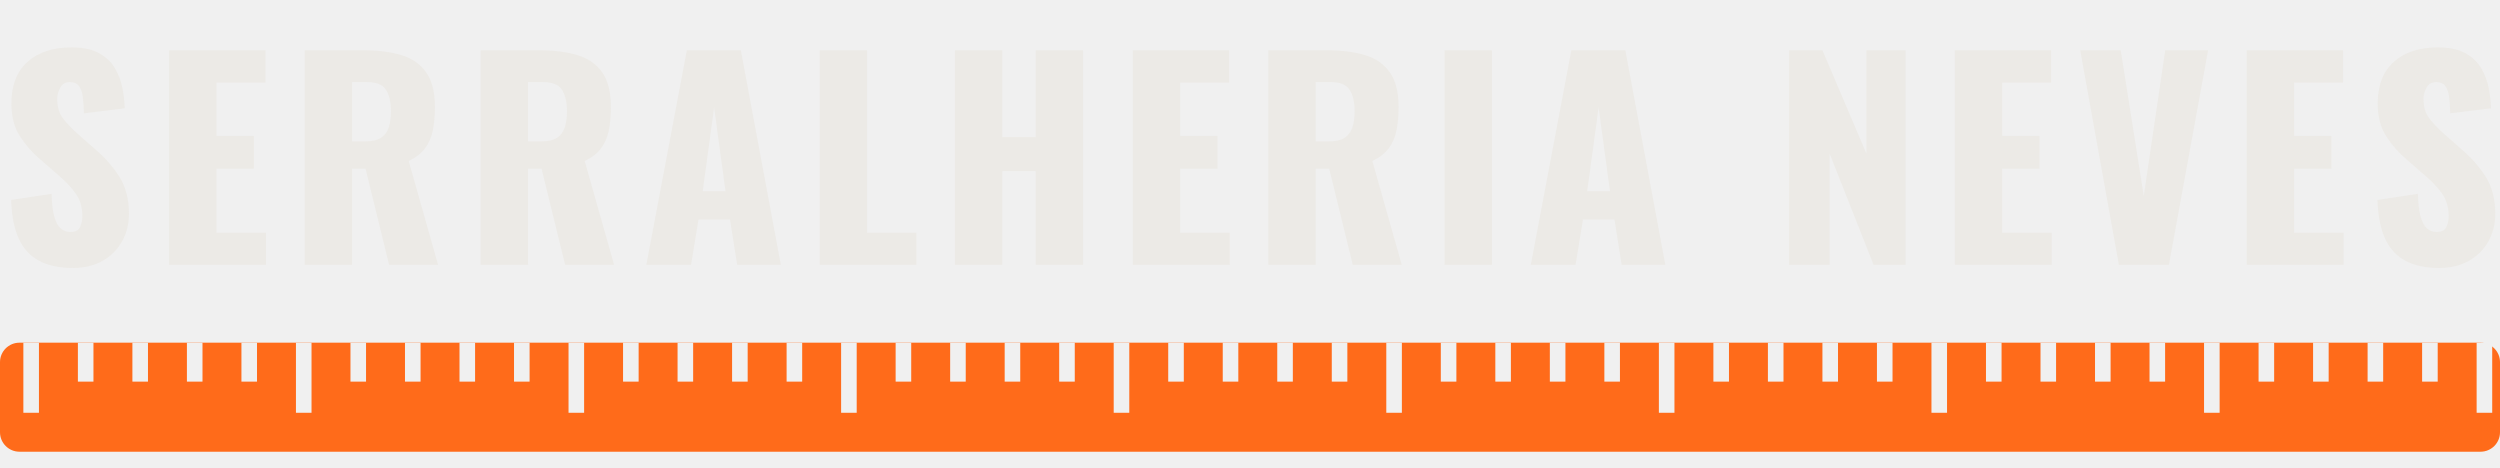
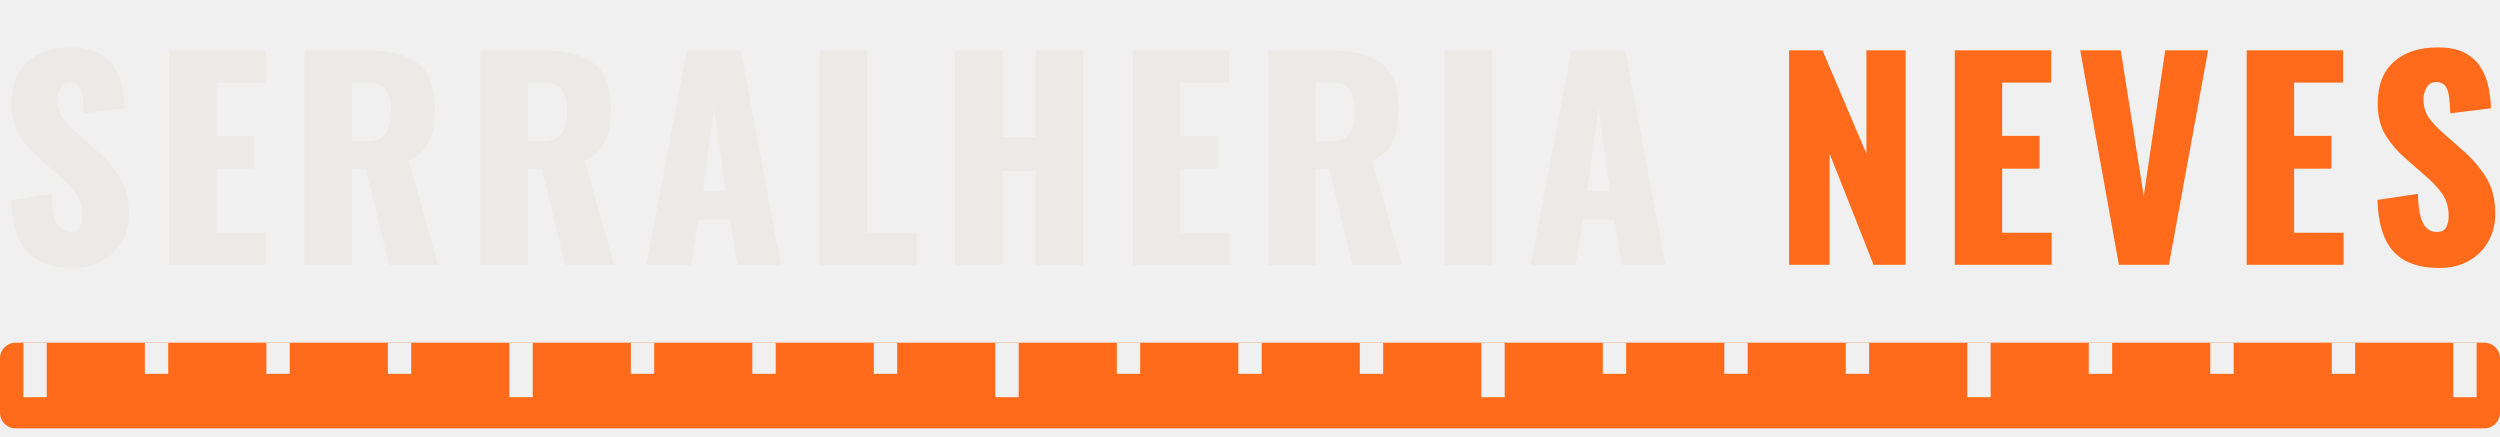
- <svg xmlns="http://www.w3.org/2000/svg" viewBox="0 0 321 60" width="321" height="60" role="img" aria-label="Serralheria Neves">
+ <svg xmlns="http://www.w3.org/2000/svg" viewBox="0 0 321 56" width="321" height="56" role="img" aria-label="Serralheria Neves">
  <defs>
    <mask id="m">
      <rect width="321" height="64" fill="#fff" />
-       <rect x="3" y="44" width="2" height="9" fill="#000" />
-       <rect x="10" y="44" width="2" height="5" fill="#000" />
-       <rect x="17" y="44" width="2" height="5" fill="#000" />
-       <rect x="24" y="44" width="2" height="5" fill="#000" />
-       <rect x="31" y="44" width="2" height="5" fill="#000" />
-       <rect x="38" y="44" width="2" height="9" fill="#000" />
-       <rect x="45" y="44" width="2" height="5" fill="#000" />
-       <rect x="52" y="44" width="2" height="5" fill="#000" />
-       <rect x="59" y="44" width="2" height="5" fill="#000" />
-       <rect x="66" y="44" width="2" height="5" fill="#000" />
-       <rect x="73" y="44" width="2" height="9" fill="#000" />
-       <rect x="80" y="44" width="2" height="5" fill="#000" />
-       <rect x="87" y="44" width="2" height="5" fill="#000" />
-       <rect x="94" y="44" width="2" height="5" fill="#000" />
-       <rect x="101" y="44" width="2" height="5" fill="#000" />
-       <rect x="108" y="44" width="2" height="9" fill="#000" />
-       <rect x="115" y="44" width="2" height="5" fill="#000" />
-       <rect x="122" y="44" width="2" height="5" fill="#000" />
-       <rect x="129" y="44" width="2" height="5" fill="#000" />
-       <rect x="136" y="44" width="2" height="5" fill="#000" />
-       <rect x="143" y="44" width="2" height="9" fill="#000" />
-       <rect x="150" y="44" width="2" height="5" fill="#000" />
-       <rect x="157" y="44" width="2" height="5" fill="#000" />
-       <rect x="164" y="44" width="2" height="5" fill="#000" />
-       <rect x="171" y="44" width="2" height="5" fill="#000" />
-       <rect x="178" y="44" width="2" height="9" fill="#000" />
-       <rect x="185" y="44" width="2" height="5" fill="#000" />
-       <rect x="192" y="44" width="2" height="5" fill="#000" />
-       <rect x="199" y="44" width="2" height="5" fill="#000" />
-       <rect x="206" y="44" width="2" height="5" fill="#000" />
-       <rect x="213" y="44" width="2" height="9" fill="#000" />
-       <rect x="220" y="44" width="2" height="5" fill="#000" />
-       <rect x="227" y="44" width="2" height="5" fill="#000" />
-       <rect x="234" y="44" width="2" height="5" fill="#000" />
-       <rect x="241" y="44" width="2" height="5" fill="#000" />
-       <rect x="248" y="44" width="2" height="9" fill="#000" />
-       <rect x="255" y="44" width="2" height="5" fill="#000" />
-       <rect x="262" y="44" width="2" height="5" fill="#000" />
-       <rect x="269" y="44" width="2" height="5" fill="#000" />
-       <rect x="276" y="44" width="2" height="5" fill="#000" />
-       <rect x="283" y="44" width="2" height="9" fill="#000" />
-       <rect x="290" y="44" width="2" height="5" fill="#000" />
-       <rect x="297" y="44" width="2" height="5" fill="#000" />
-       <rect x="304" y="44" width="2" height="5" fill="#000" />
-       <rect x="311" y="44" width="2" height="5" fill="#000" />
-       <rect x="318" y="44" width="2" height="9" fill="#000" />
+       <rect x="3" y="44" width="3" height="7" fill="#000" />
+       <rect x="18.6" y="44" width="3" height="4" fill="#000" />
+       <rect x="34.2" y="44" width="3" height="4" fill="#000" />
+       <rect x="49.8" y="44" width="3" height="4" fill="#000" />
+       <rect x="65.4" y="44" width="3" height="7" fill="#000" />
+       <rect x="81" y="44" width="3" height="4" fill="#000" />
+       <rect x="96.6" y="44" width="3" height="4" fill="#000" />
+       <rect x="112.2" y="44" width="3" height="4" fill="#000" />
+       <rect x="127.8" y="44" width="3" height="7" fill="#000" />
+       <rect x="143.4" y="44" width="3" height="4" fill="#000" />
+       <rect x="159" y="44" width="3" height="4" fill="#000" />
+       <rect x="174.6" y="44" width="3" height="4" fill="#000" />
+       <rect x="190.2" y="44" width="3" height="7" fill="#000" />
+       <rect x="205.8" y="44" width="3" height="4" fill="#000" />
+       <rect x="221.4" y="44" width="3" height="4" fill="#000" />
+       <rect x="237" y="44" width="3" height="4" fill="#000" />
+       <rect x="252.6" y="44" width="3" height="7" fill="#000" />
+       <rect x="268.2" y="44" width="3" height="4" fill="#000" />
+       <rect x="283.8" y="44" width="3" height="4" fill="#000" />
+       <rect x="299.4" y="44" width="3" height="4" fill="#000" />
+       <rect x="315" y="44" width="3" height="7" fill="#000" />
    </mask>
  </defs>
-   <path d="M9.35 34.408Q6.766 34.408 5.032 33.49Q3.298 32.572 2.414 30.651Q1.53 28.73 1.428 25.67L6.63 24.888Q6.664 26.656 6.953 27.744Q7.242 28.832 7.769 29.308Q8.296 29.784 9.044 29.784Q9.996 29.784 10.285 29.138Q10.574 28.492 10.574 27.778Q10.574 26.078 9.758 24.905Q8.942 23.732 7.548 22.542L5.168 20.468Q3.604 19.142 2.533 17.459Q1.462 15.776 1.462 13.294Q1.462 9.792 3.536 7.939Q5.61 6.086 9.18 6.086Q11.39 6.086 12.733 6.834Q14.076 7.582 14.773 8.789Q15.47 9.996 15.725 11.339Q15.98 12.682 16.014 13.906L10.778 14.552Q10.744 13.328 10.625 12.427Q10.506 11.526 10.132 11.033Q9.758 10.54 8.976 10.54Q8.126 10.54 7.735 11.254Q7.344 11.968 7.344 12.682Q7.344 14.212 8.075 15.181Q8.806 16.15 9.996 17.204L12.274 19.21Q14.076 20.74 15.317 22.678Q16.558 24.616 16.558 27.472Q16.558 29.41 15.674 30.991Q14.79 32.572 13.175 33.49Q11.56 34.408 9.35 34.408ZM21.716 34.0V6.46H34.092V10.608H27.802V17.442H32.596V21.658H27.802V29.886H34.16V34.0ZM39.114 34.0V6.46H46.696Q49.484 6.46 51.524 7.072Q53.564 7.684 54.703 9.265Q55.842 10.846 55.842 13.736Q55.842 15.436 55.57 16.762Q55.298 18.088 54.567 19.057Q53.836 20.026 52.476 20.672L56.25 34.0H49.96L46.934 21.658H45.2V34.0ZM45.2 18.156H46.9Q48.192 18.156 48.906 17.697Q49.62 17.238 49.909 16.371Q50.198 15.504 50.198 14.28Q50.198 12.512 49.552 11.526Q48.906 10.54 47.172 10.54H45.2ZM61.714 34.0V6.46H69.296Q72.084 6.46 74.124 7.072Q76.164 7.684 77.303 9.265Q78.442 10.846 78.442 13.736Q78.442 15.436 78.17 16.762Q77.898 18.088 77.167 19.057Q76.436 20.026 75.076 20.672L78.85 34.0H72.56L69.534 21.658H67.8V34.0ZM67.8 18.156H69.5Q70.792 18.156 71.506 17.697Q72.22 17.238 72.509 16.371Q72.798 15.504 72.798 14.28Q72.798 12.512 72.152 11.526Q71.506 10.54 69.772 10.54H67.8ZM82.988 34.0 88.19 6.46H95.126L100.26 34.0H94.65L93.732 28.186H89.686L88.734 34.0ZM90.23 24.548H93.154L91.692 13.804ZM105.248 34.0V6.46H111.334V29.886H117.658V34.0ZM122.612 34.0V6.46H128.698V17.612H132.982V6.46H139.068V34.0H132.982V21.964H128.698V34.0ZM145.45 34.0V6.46H157.826V10.608H151.536V17.442H156.33V21.658H151.536V29.886H157.894V34.0ZM162.848 34.0V6.46H170.43Q173.218 6.46 175.258 7.072Q177.298 7.684 178.437 9.265Q179.576 10.846 179.576 13.736Q179.576 15.436 179.304 16.762Q179.032 18.088 178.301 19.057Q177.57 20.026 176.21 20.672L179.984 34.0H173.694L170.668 21.658H168.934V34.0ZM168.934 18.156H170.634Q171.926 18.156 172.64 17.697Q173.354 17.238 173.643 16.371Q173.932 15.504 173.932 14.28Q173.932 12.512 173.286 11.526Q172.64 10.54 170.906 10.54H168.934ZM185.482 34.0V6.46H191.568V34.0ZM196.556 34.0 201.758 6.46H208.694L213.828 34.0H208.218L207.3 28.186H203.254L202.302 34.0ZM203.798 24.548H206.722L205.26 13.804ZM229.72 34.0V6.46H234.004L239.648 19.72V6.46H244.68V34.0H240.566L234.922 19.72V34.0ZM250.994 34.0V6.46H263.37V10.608H257.08V17.442H261.874V21.658H257.08V29.886H263.438V34.0ZM272.064 34.0 267.1 6.46H272.302L275.26 25.16L278.014 6.46H283.522L278.49 34.0ZM288.476 34.0V6.46H300.852V10.608H294.562V17.442H299.356V21.658H294.562V29.886H300.92V34.0ZM313.184 34.408Q310.6 34.408 308.866 33.49Q307.132 32.572 306.248 30.651Q305.364 28.73 305.262 25.67L310.464 24.888Q310.498 26.656 310.787 27.744Q311.076 28.832 311.603 29.308Q312.13 29.784 312.878 29.784Q313.83 29.784 314.119 29.138Q314.408 28.492 314.408 27.778Q314.408 26.078 313.592 24.905Q312.776 23.732 311.382 22.542L309.002 20.468Q307.438 19.142 306.367 17.459Q305.296 15.776 305.296 13.294Q305.296 9.792 307.37 7.939Q309.444 6.086 313.014 6.086Q315.224 6.086 316.567 6.834Q317.91 7.582 318.607 8.789Q319.304 9.996 319.559 11.339Q319.814 12.682 319.848 13.906L314.612 14.552Q314.578 13.328 314.459 12.427Q314.34 11.526 313.966 11.033Q313.592 10.54 312.81 10.54Q311.96 10.54 311.569 11.254Q311.178 11.968 311.178 12.682Q311.178 14.212 311.909 15.181Q312.64 16.15 313.83 17.204L316.108 19.21Q317.91 20.74 319.151 22.678Q320.392 24.616 320.392 27.472Q320.392 29.41 319.508 30.991Q318.624 32.572 317.009 33.49Q315.394 34.408 313.184 34.408Z" fill="#ECEAE6" />
-   <rect y="44" width="321" height="14" rx="2.5" fill="#FF6B1A" mask="url(#m)" />
+   <path d="M9.35 34.408Q6.766 34.408 5.032 33.49Q3.298 32.572 2.414 30.651Q1.53 28.73 1.428 25.67L6.63 24.888Q6.664 26.656 6.953 27.744Q7.242 28.832 7.769 29.308Q8.296 29.784 9.044 29.784Q9.996 29.784 10.285 29.138Q10.574 28.492 10.574 27.778Q10.574 26.078 9.758 24.905Q8.942 23.732 7.548 22.542L5.168 20.468Q3.604 19.142 2.533 17.459Q1.462 15.776 1.462 13.294Q1.462 9.792 3.536 7.939Q5.61 6.086 9.18 6.086Q11.39 6.086 12.733 6.834Q14.076 7.582 14.773 8.789Q15.47 9.996 15.725 11.339Q15.98 12.682 16.014 13.906L10.778 14.552Q10.744 13.328 10.625 12.427Q10.506 11.526 10.132 11.033Q9.758 10.54 8.976 10.54Q8.126 10.54 7.735 11.254Q7.344 11.968 7.344 12.682Q7.344 14.212 8.075 15.181Q8.806 16.15 9.996 17.204L12.274 19.21Q14.076 20.74 15.317 22.678Q16.558 24.616 16.558 27.472Q16.558 29.41 15.674 30.991Q14.79 32.572 13.175 33.49Q11.56 34.408 9.35 34.408ZM21.716 34.0V6.46H34.092V10.608H27.802V17.442H32.596V21.658H27.802V29.886H34.16V34.0ZM39.114 34.0V6.46H46.696Q49.484 6.46 51.524 7.072Q53.564 7.684 54.703 9.265Q55.842 10.846 55.842 13.736Q55.842 15.436 55.57 16.762Q55.298 18.088 54.567 19.057Q53.836 20.026 52.476 20.672L56.25 34.0H49.96L46.934 21.658H45.2V34.0ZM45.2 18.156H46.9Q48.192 18.156 48.906 17.697Q49.62 17.238 49.909 16.371Q50.198 15.504 50.198 14.28Q50.198 12.512 49.552 11.526Q48.906 10.54 47.172 10.54H45.2ZM61.714 34.0V6.46H69.296Q72.084 6.46 74.124 7.072Q76.164 7.684 77.303 9.265Q78.442 10.846 78.442 13.736Q78.442 15.436 78.17 16.762Q77.898 18.088 77.167 19.057Q76.436 20.026 75.076 20.672L78.85 34.0H72.56L69.534 21.658H67.8V34.0ZM67.8 18.156H69.5Q70.792 18.156 71.506 17.697Q72.22 17.238 72.509 16.371Q72.798 15.504 72.798 14.28Q72.798 12.512 72.152 11.526Q71.506 10.54 69.772 10.54H67.8ZM82.988 34.0 88.19 6.46H95.126L100.26 34.0H94.65L93.732 28.186H89.686L88.734 34.0ZM90.23 24.548H93.154L91.692 13.804ZM105.248 34.0V6.46H111.334V29.886H117.658V34.0ZM122.612 34.0V6.46H128.698V17.612H132.982V6.46H139.068V34.0H132.982V21.964H128.698V34.0ZM145.45 34.0V6.46H157.826V10.608H151.536V17.442H156.33V21.658H151.536V29.886H157.894V34.0ZM162.848 34.0V6.46H170.43Q173.218 6.46 175.258 7.072Q177.298 7.684 178.437 9.265Q179.576 10.846 179.576 13.736Q179.576 15.436 179.304 16.762Q179.032 18.088 178.301 19.057Q177.57 20.026 176.21 20.672L179.984 34.0H173.694L170.668 21.658H168.934V34.0ZM168.934 18.156H170.634Q171.926 18.156 172.64 17.697Q173.354 17.238 173.643 16.371Q173.932 15.504 173.932 14.28Q173.932 12.512 173.286 11.526Q172.64 10.54 170.906 10.54H168.934ZM185.482 34.0V6.46H191.568V34.0ZM196.556 34.0 201.758 6.46H208.694L213.828 34.0H208.218L207.3 28.186H203.254L202.302 34.0ZM203.798 24.548H206.722L205.26 13.804Z" fill="#ECEAE6" />
+   <path d="M229.72 34.0V6.46H234.004L239.648 19.72V6.46H244.68V34.0H240.566L234.922 19.72V34.0ZM250.994 34.0V6.46H263.37V10.608H257.08V17.442H261.874V21.658H257.08V29.886H263.438V34.0ZM272.064 34.0 267.1 6.46H272.302L275.26 25.16L278.014 6.46H283.522L278.49 34.0ZM288.476 34.0V6.46H300.852V10.608H294.562V17.442H299.356V21.658H294.562V29.886H300.92V34.0ZM313.184 34.408Q310.6 34.408 308.866 33.49Q307.132 32.572 306.248 30.651Q305.364 28.73 305.262 25.67L310.464 24.888Q310.498 26.656 310.787 27.744Q311.076 28.832 311.603 29.308Q312.13 29.784 312.878 29.784Q313.83 29.784 314.119 29.138Q314.408 28.492 314.408 27.778Q314.408 26.078 313.592 24.905Q312.776 23.732 311.382 22.542L309.002 20.468Q307.438 19.142 306.367 17.459Q305.296 15.776 305.296 13.294Q305.296 9.792 307.37 7.939Q309.444 6.086 313.014 6.086Q315.224 6.086 316.567 6.834Q317.91 7.582 318.607 8.789Q319.304 9.996 319.559 11.339Q319.814 12.682 319.848 13.906L314.612 14.552Q314.578 13.328 314.459 12.427Q314.34 11.526 313.966 11.033Q313.592 10.54 312.81 10.54Q311.96 10.54 311.569 11.254Q311.178 11.968 311.178 12.682Q311.178 14.212 311.909 15.181Q312.64 16.15 313.83 17.204L316.108 19.21Q317.91 20.74 319.151 22.678Q320.392 24.616 320.392 27.472Q320.392 29.41 319.508 30.991Q318.624 32.572 317.009 33.49Q315.394 34.408 313.184 34.408Z" fill="#FF6B1A" />
+   <rect y="44" width="321" height="11" rx="2" fill="#FF6B1A" mask="url(#m)" />
</svg>
